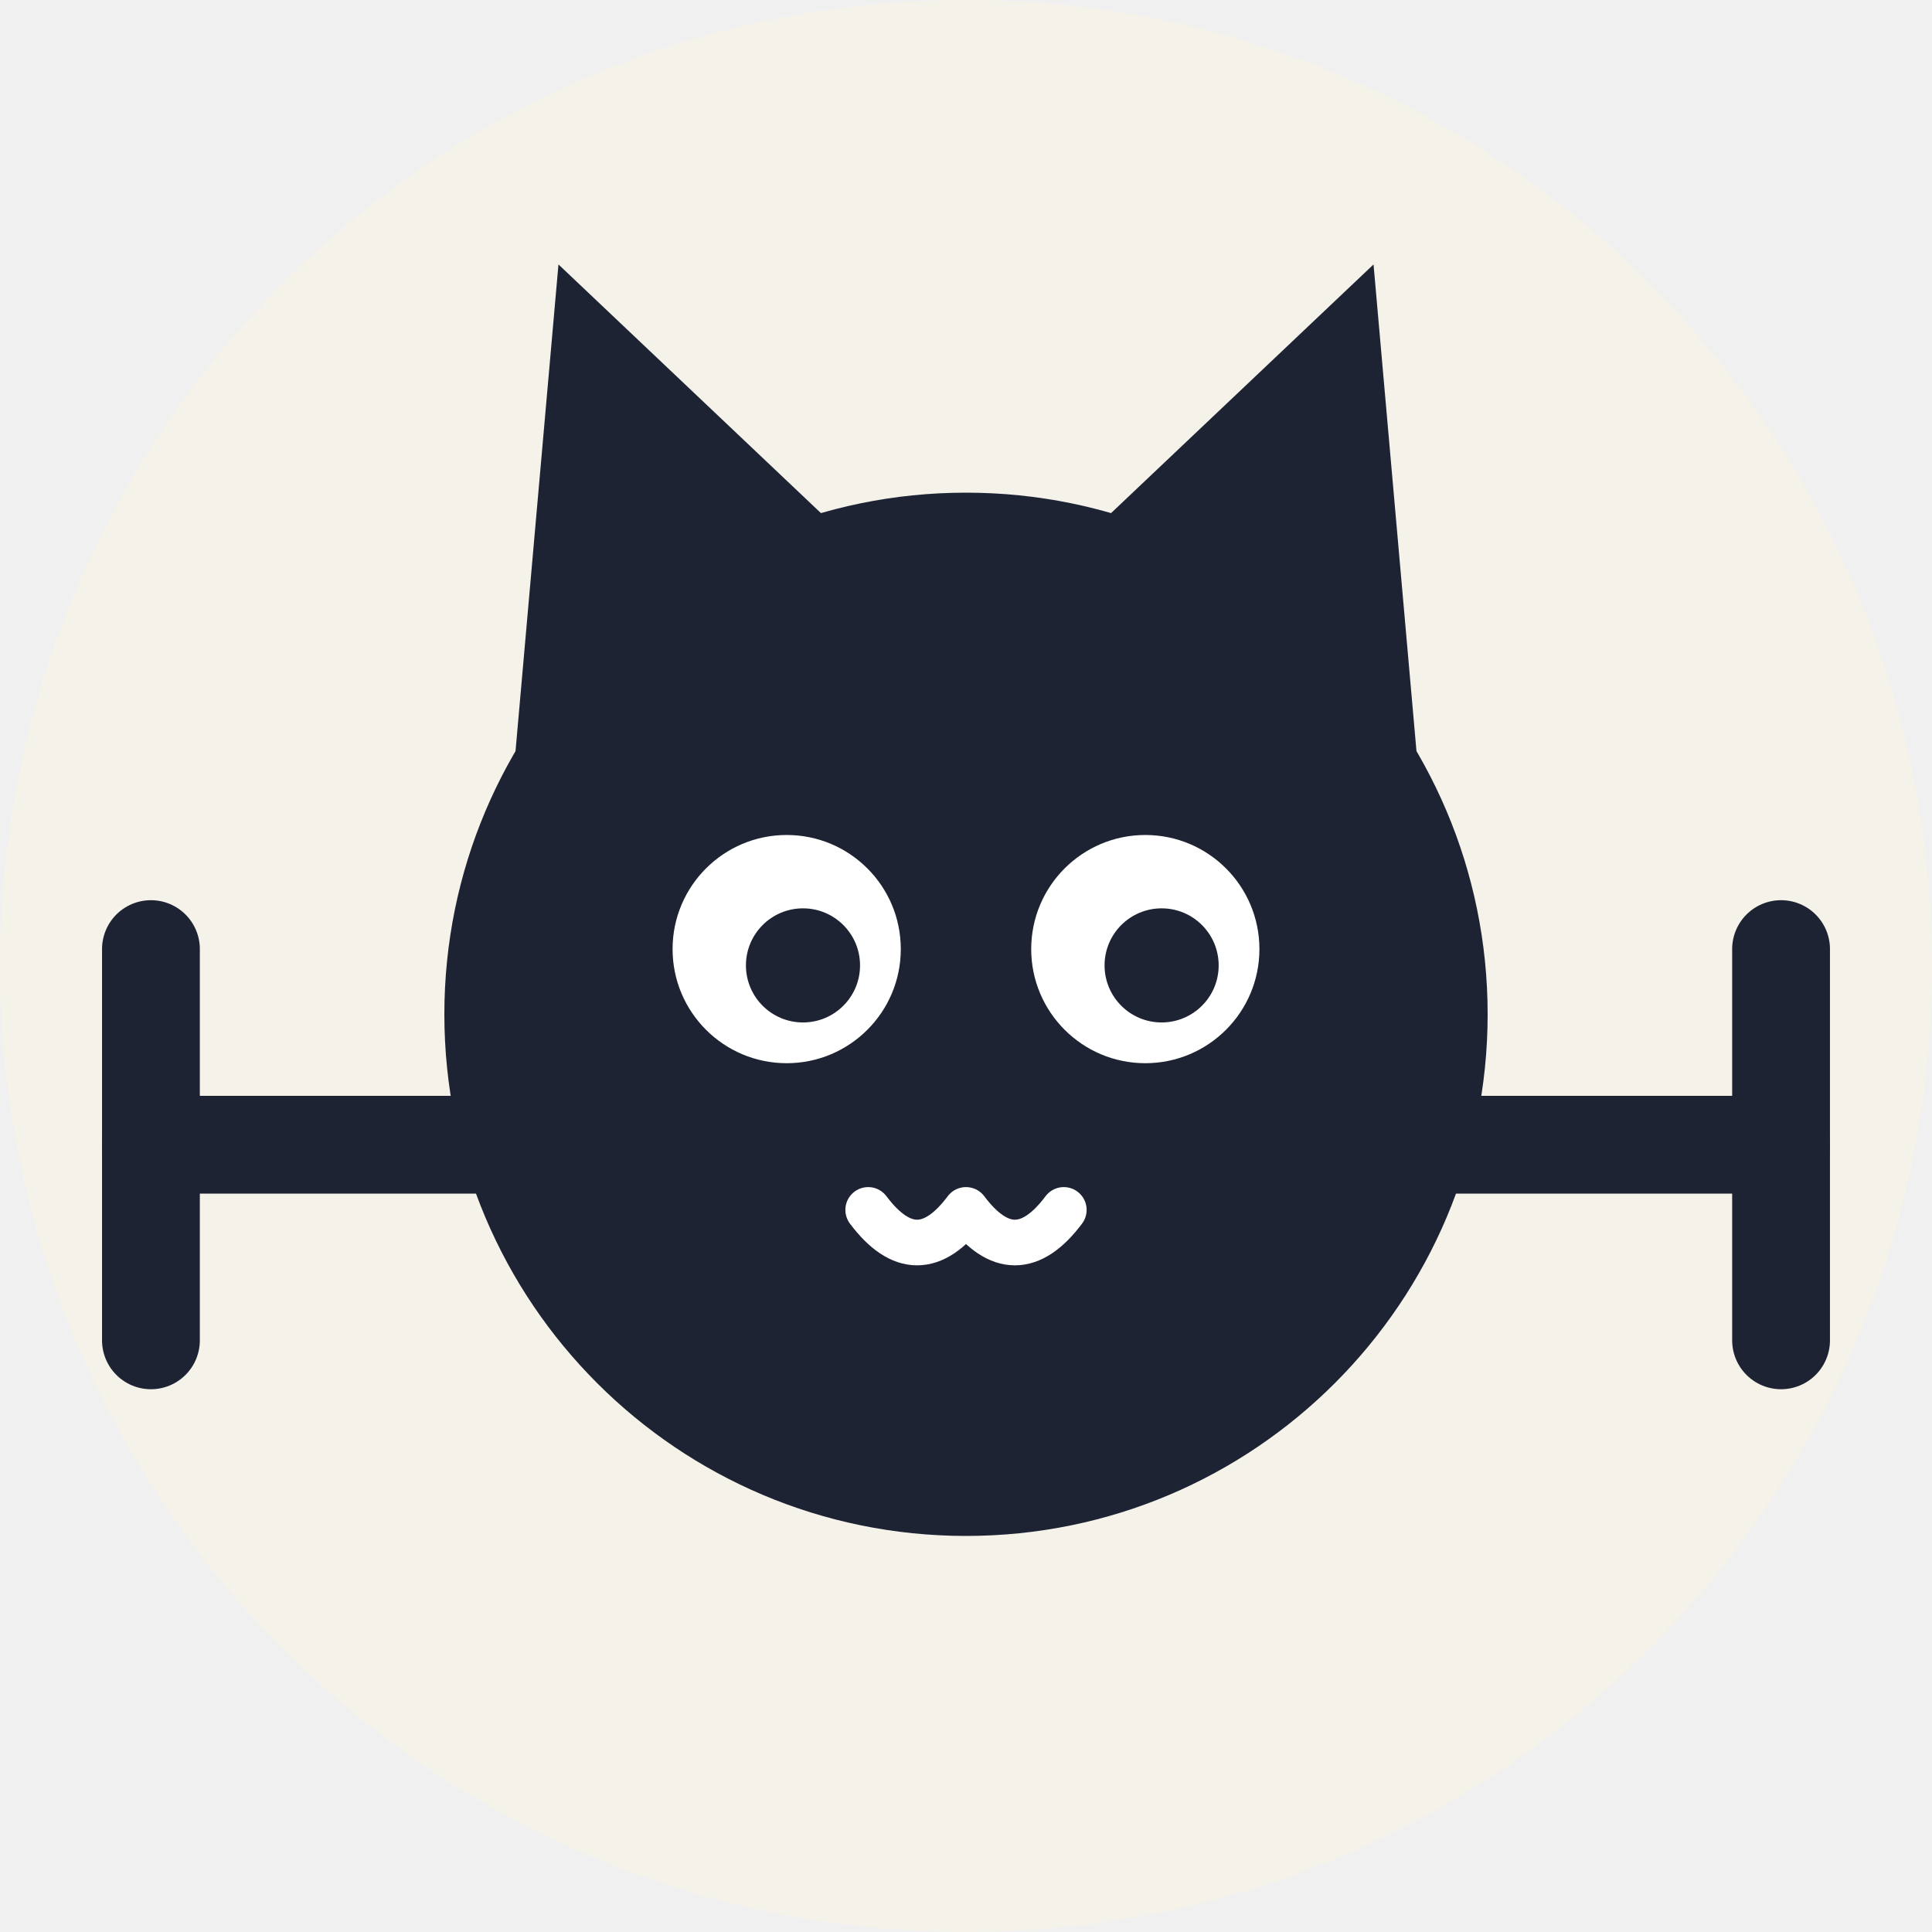
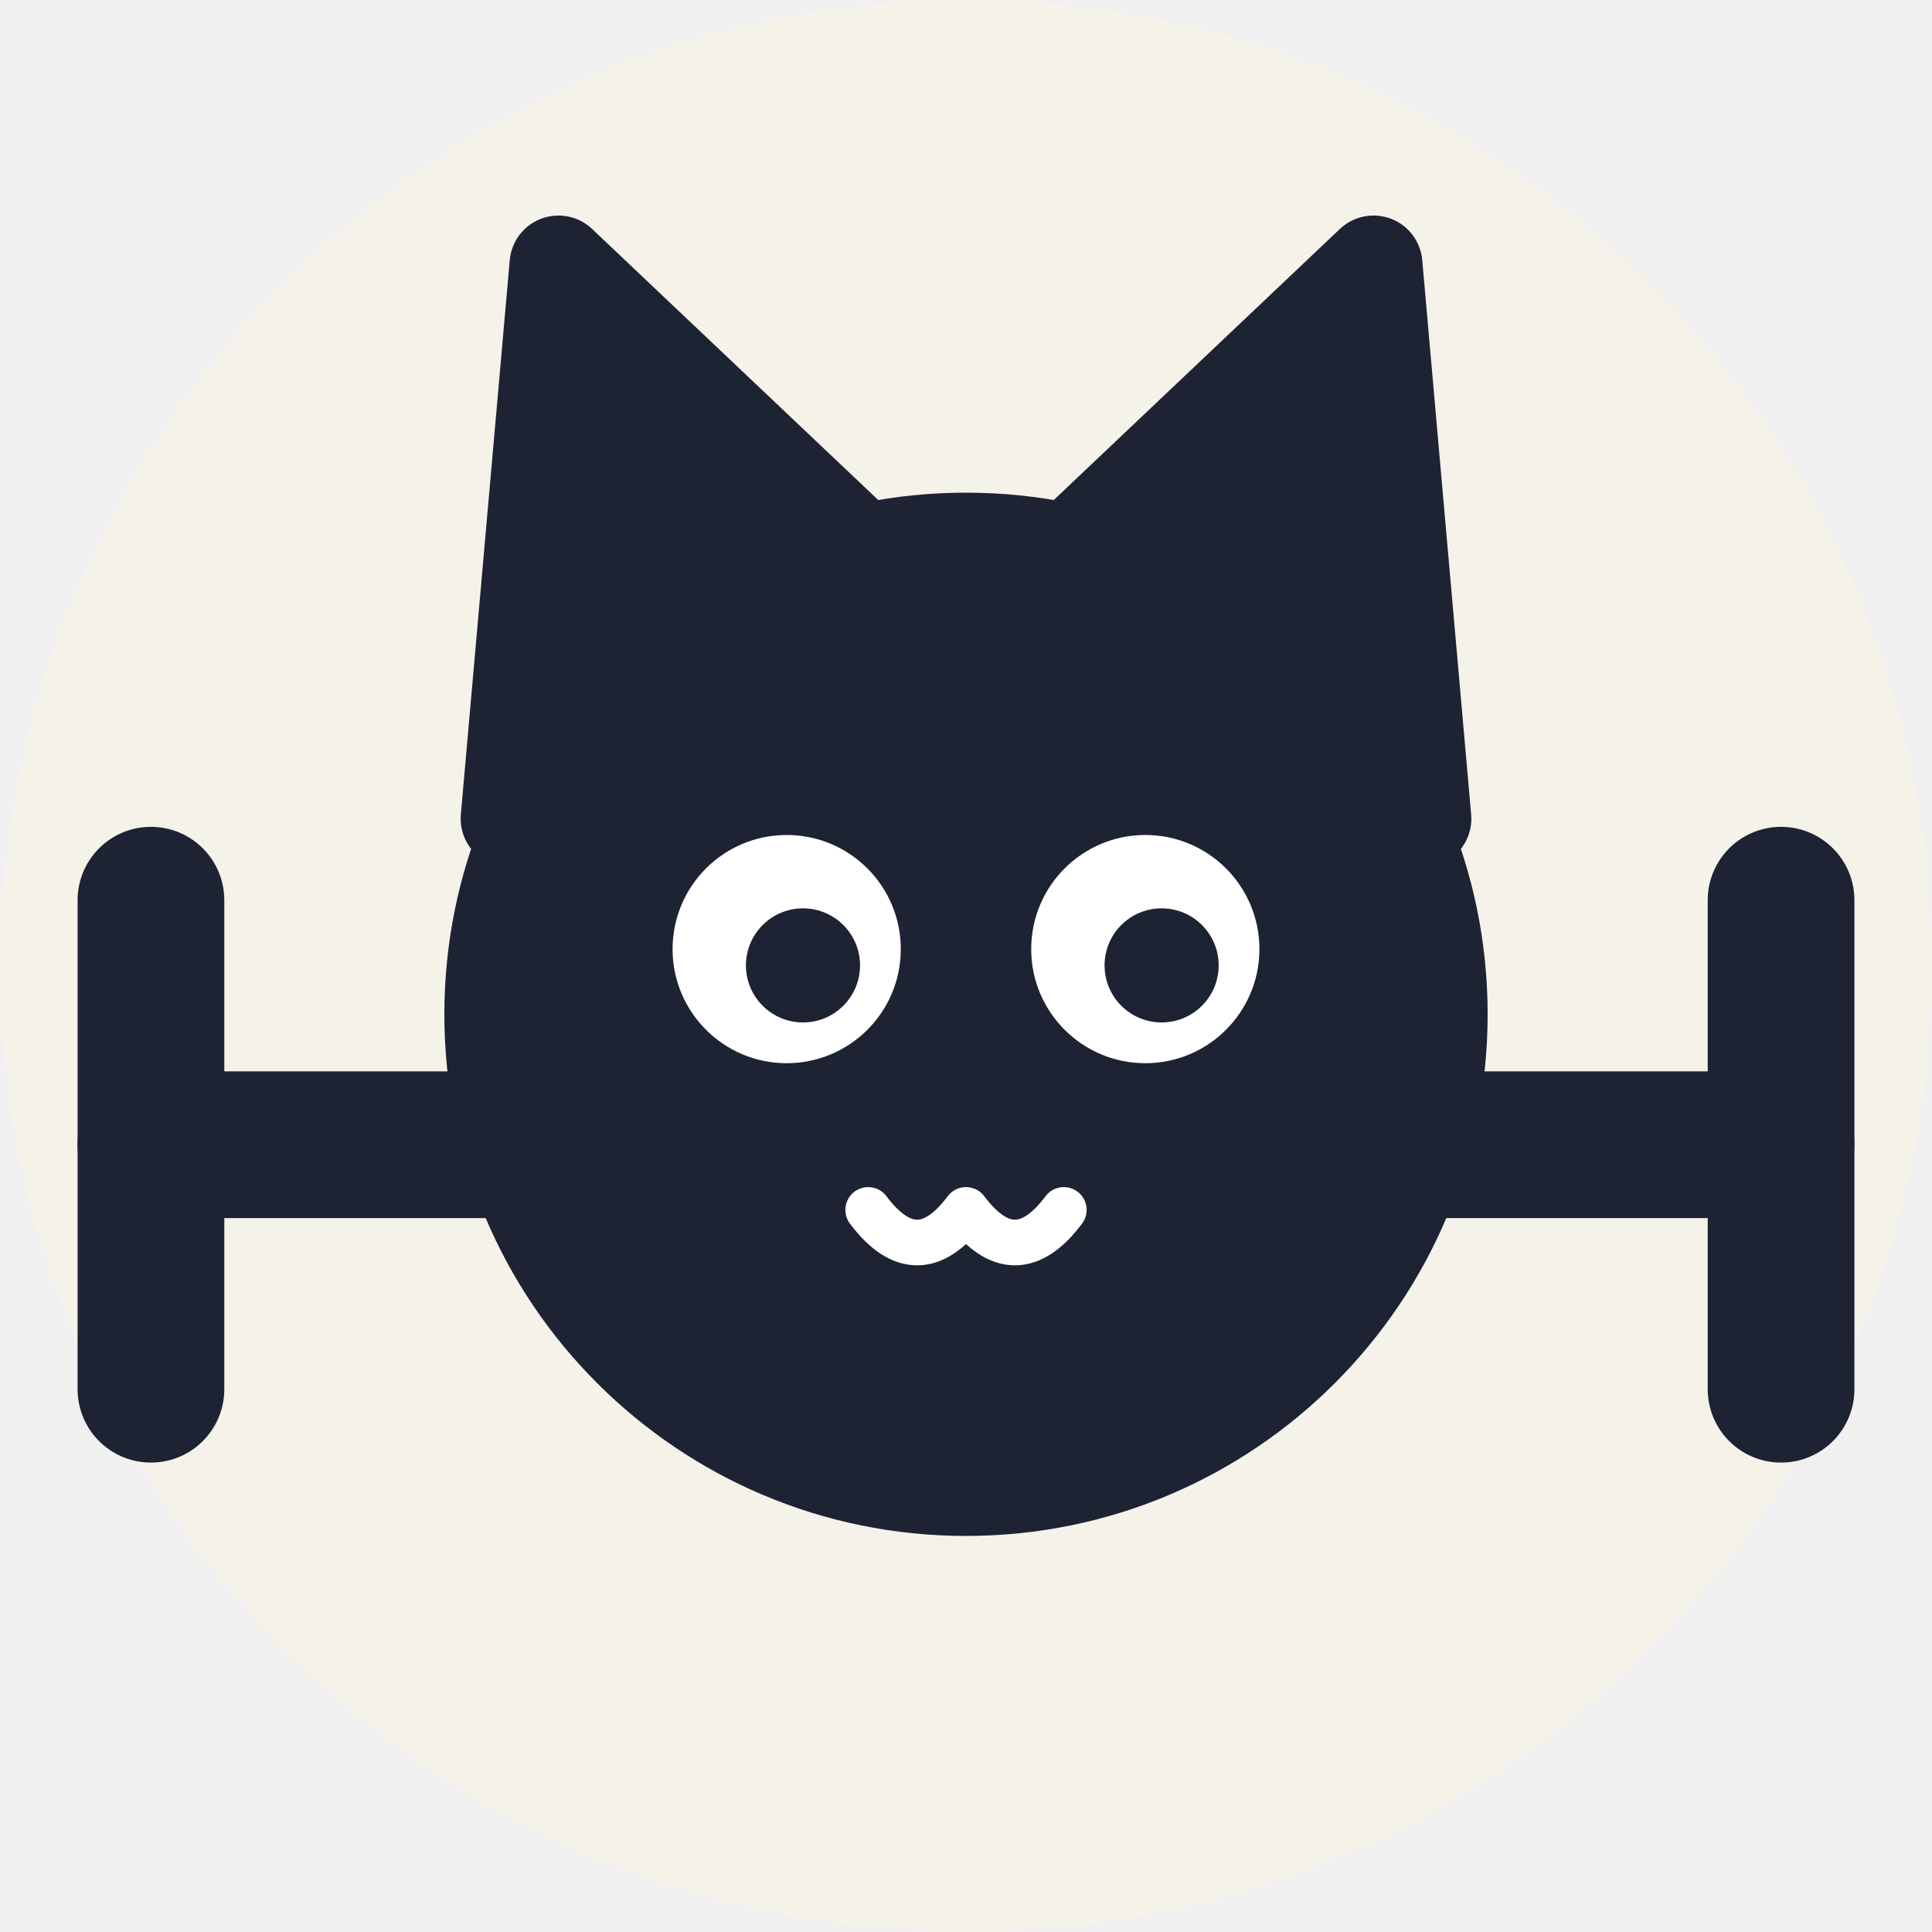
<svg xmlns="http://www.w3.org/2000/svg" viewBox="-80 -80 160 160" width="512" height="512">
  <circle r="80" fill="#F5F2EA" />
  <g transform="translate(0,4) scale(1.35)">
-     <path d="M-28 -12 L-25 -46 L-6 -28 Z M28 -12 L25 -46 L6 -28 Z" fill="#1D2333" />
-     <path d="M-20 8 Q-35.0 8.0 -50.0 8.0" fill="none" stroke="#1D2333" stroke-width="6" stroke-linecap="round" />
-     <line x1="-50.0" y1="-4.0" x2="-50.0" y2="20.0" stroke="#1D2333" stroke-width="6" stroke-linecap="round" />
-     <path d="M20 8 Q35.0 8.0 50.0 8.0" fill="none" stroke="#1D2333" stroke-width="6" stroke-linecap="round" />
-     <line x1="50.0" y1="-4.0" x2="50.0" y2="20.0" stroke="#1D2333" stroke-width="6" stroke-linecap="round" />
+     <path d="M-28 -12 L-25 -46 L-6 -28 Z M28 -12 L25 -46 L6 -28 Z" fill="#1D2333" stroke="#1D2333" stroke-width="6" stroke-linejoin="round" />
+     <path d="M-20 8 Q-35.0 8.0 -50.0 8.0" fill="none" stroke="#1D2333" stroke-width="9" stroke-linecap="round" />
+     <line x1="-50.0" y1="-7.0" x2="-50.0" y2="23.0" stroke="#1D2333" stroke-width="9" stroke-linecap="round" />
+     <path d="M20 8 Q35.0 8.0 50.0 8.0" fill="none" stroke="#1D2333" stroke-width="9" stroke-linecap="round" />
+     <line x1="50.0" y1="-7.0" x2="50.0" y2="23.0" stroke="#1D2333" stroke-width="9" stroke-linecap="round" />
    <circle r="32" fill="#1D2333" />
    <circle cx="-11" cy="-4" r="7" fill="#FFFFFF" />
    <circle cx="-10" cy="-3" r="3.5" fill="#1D2333" />
    <circle cx="11" cy="-4" r="7" fill="#FFFFFF" />
    <circle cx="12" cy="-3" r="3.5" fill="#1D2333" />
    <path d="M-6 12 q3 4 6 0 q3 4 6 0" stroke="#FFFFFF" stroke-width="2.8" fill="none" stroke-linecap="round" stroke-linejoin="round" />
  </g>
</svg>
